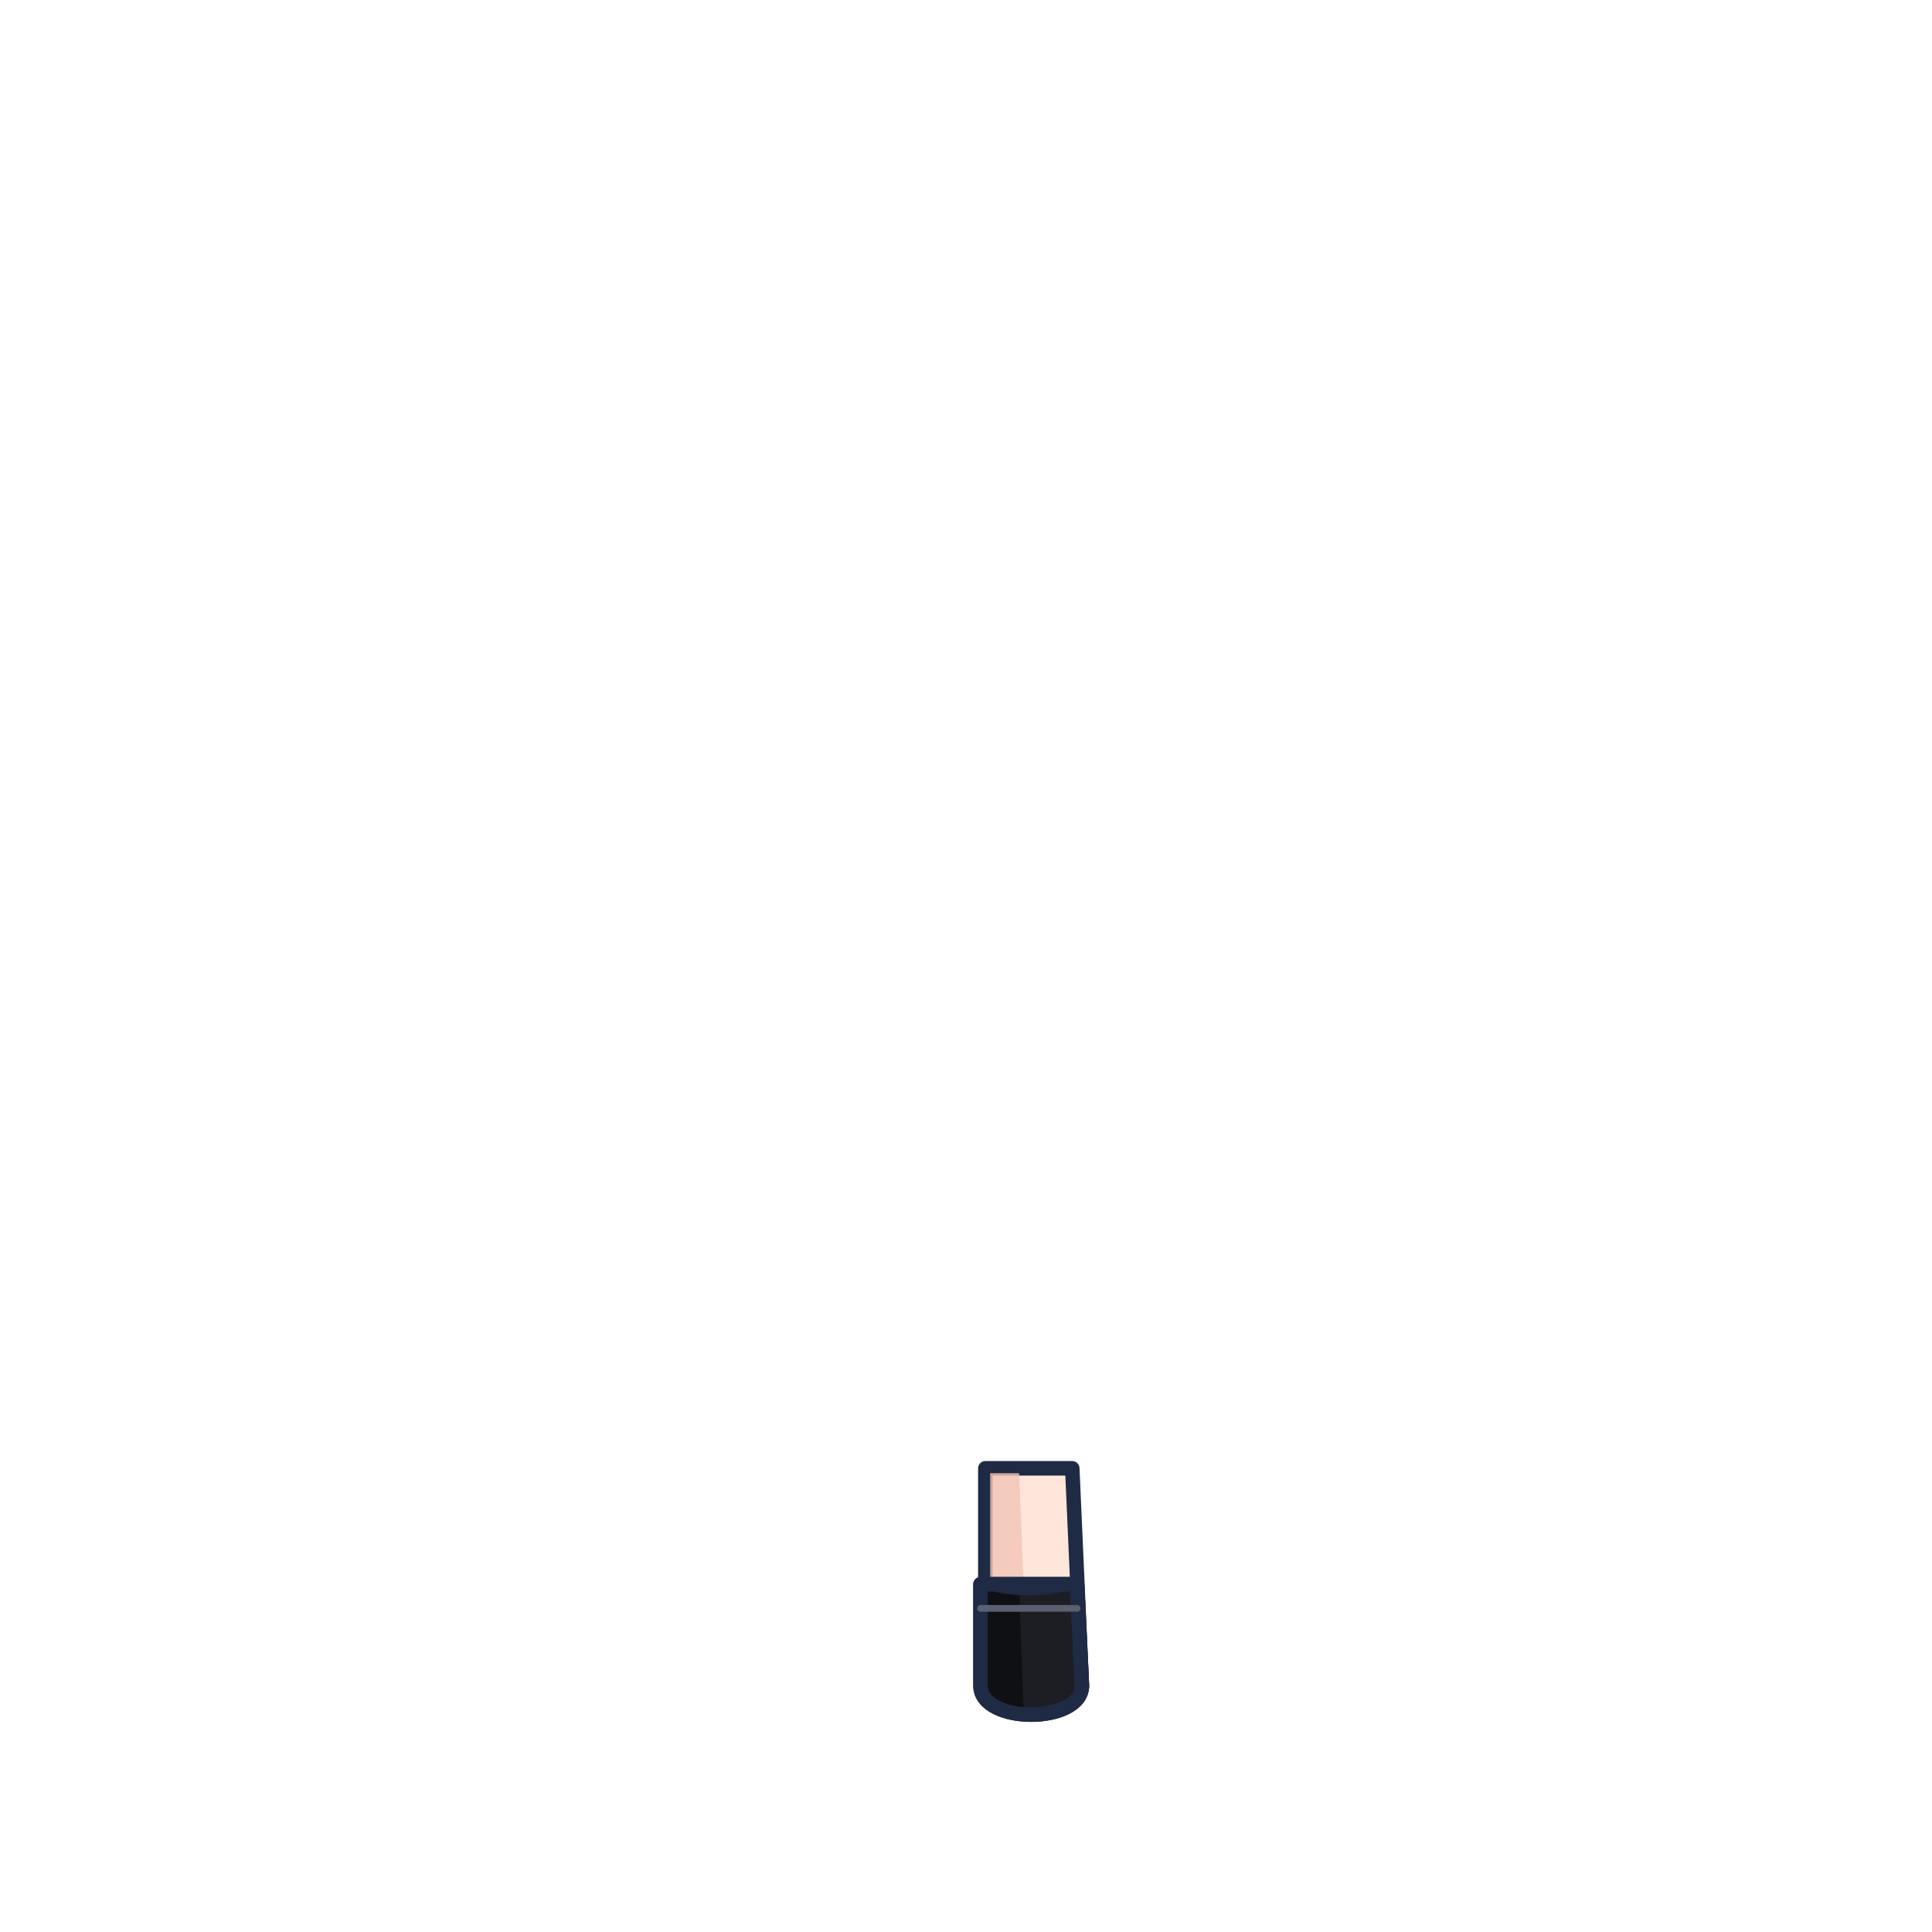
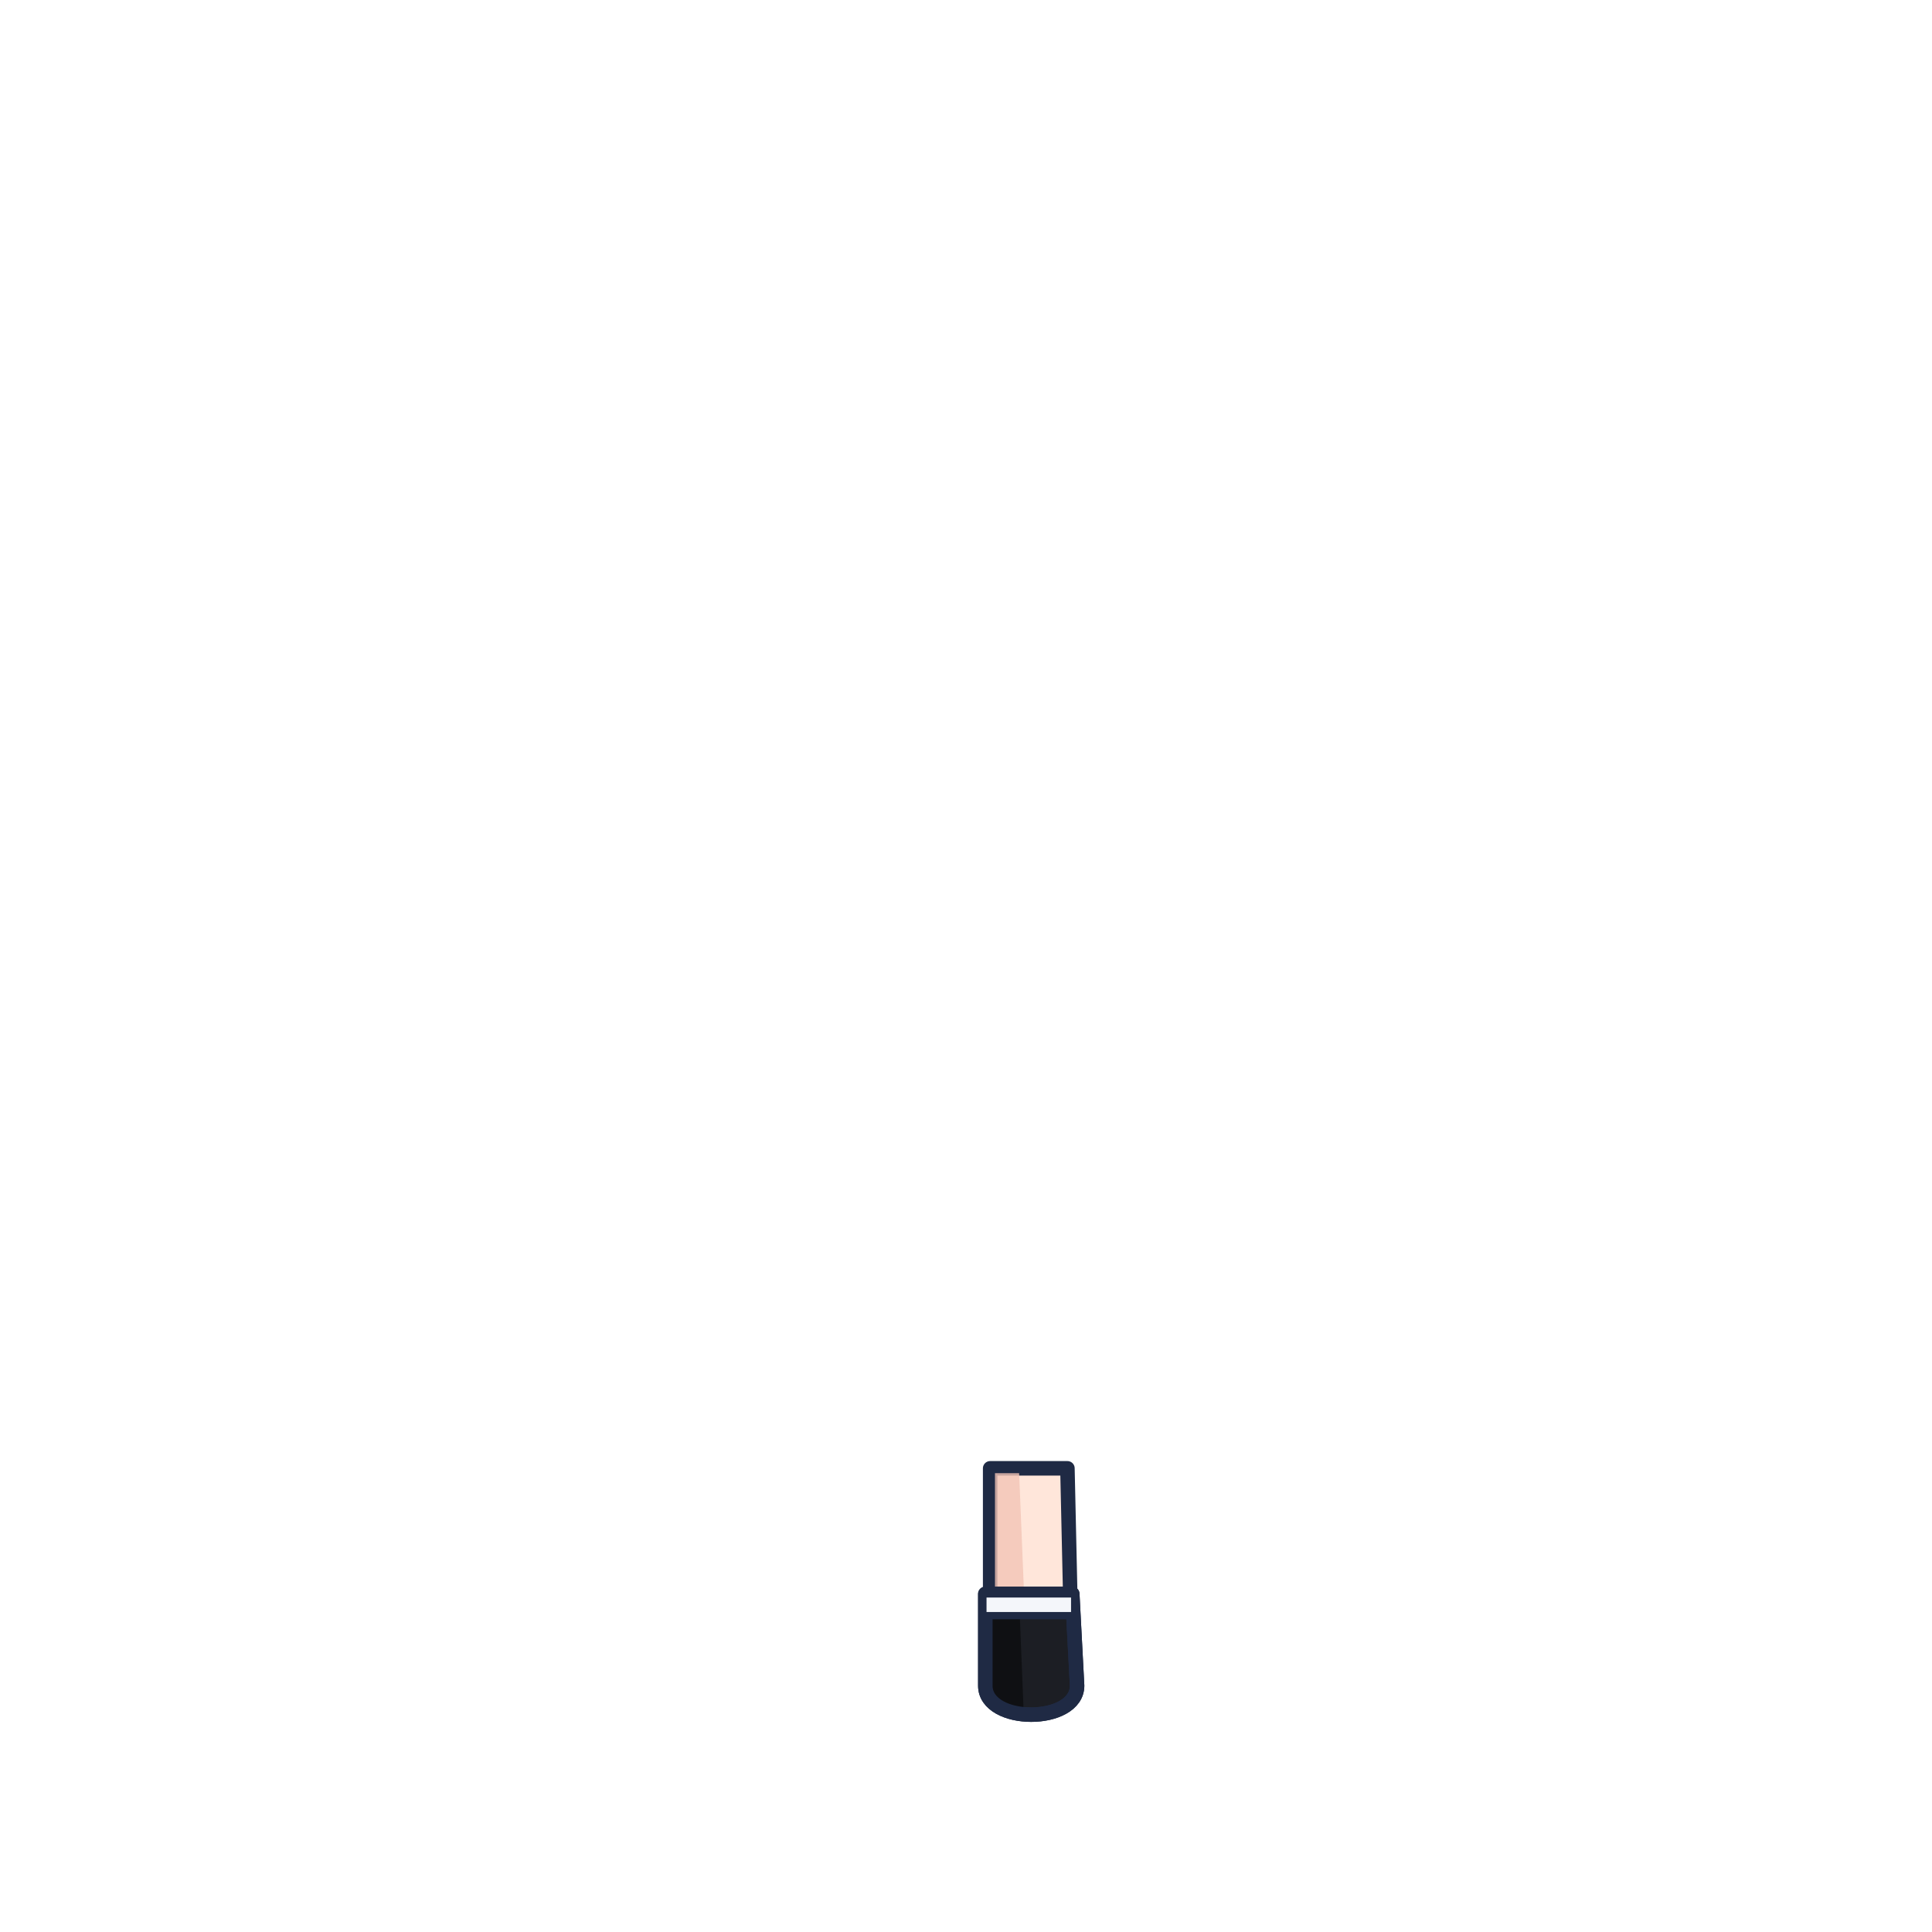
<svg xmlns="http://www.w3.org/2000/svg" viewBox="0 0 400 400">
  <g transform="matrix(-1 0 0 1 400 0)">
-     <path d="M178 304 L196 304 L196 349 C196 355 176 355 176 349 Z" fill="#FFE6DA" stroke="#1F2A44" stroke-width="3" stroke-linejoin="round" stroke-linecap="round" />
-     <path d="M189 305 L195 305 L195 349 C195 352 189 354 187 354 Z" fill="#F2C4B5" opacity="0.8" />
-     <path d="M177 328 L197 328 L197 349 C197 357 176 357 176 349 Z" fill="#1C1E24" stroke="#1F2A44" stroke-width="3" stroke-linejoin="round" stroke-linecap="round" />
-     <path d="M189 329 L196 329 L196 349 C196 354 190 356 188 356 Z" fill="#0F1013" />
-     <path d="M177 328 L197 328 L197 349 C197 357 176 357 176 349 Z" fill="none" stroke="#1F2A44" stroke-width="3" stroke-linejoin="round" stroke-linecap="round" />
-     <path d="M177 333 L197 333" stroke="#5A6070" stroke-width="1.4" stroke-linejoin="round" stroke-linecap="round" fill="none" />
-     <path d="M177 328 Q187 331 197 328" stroke="#1F2A44" stroke-width="1.6" stroke-linejoin="round" stroke-linecap="round" fill="none" />
+     <path d="M179 304 L195 304 L195 349 C195 355 178 355 178 349 Z" fill="#FFE6DA" stroke="#1F2A44" stroke-width="3" stroke-linejoin="round" stroke-linecap="round" />
+     <path d="M189 305 L194 305 L194 349 C194 352 189 354 187 354 Z" fill="#F2C4B5" opacity="0.8" />
+     <path d="M178 330 L196 330 L196 349 C196 357 177 357 177 349 Z" fill="#1C1E24" stroke="#1F2A44" stroke-width="3" stroke-linejoin="round" stroke-linecap="round" />
+     <path d="M189 331 L195 331 L195 349 C195 354 190 356 188 356 Z" fill="#0F1013" />
+     <path d="M178 330 L196 330 L196 349 C196 357 177 357 177 349 Z" fill="none" stroke="#1F2A44" stroke-width="3" stroke-linejoin="round" stroke-linecap="round" />
+     <path d="M177.5 330 L196.5 330 L196.5 334.5 L177.5 334.5 Z" fill="#F4F6FA" stroke="#1F2A44" stroke-width="1.5" stroke-linejoin="round" />
  </g>
</svg>
